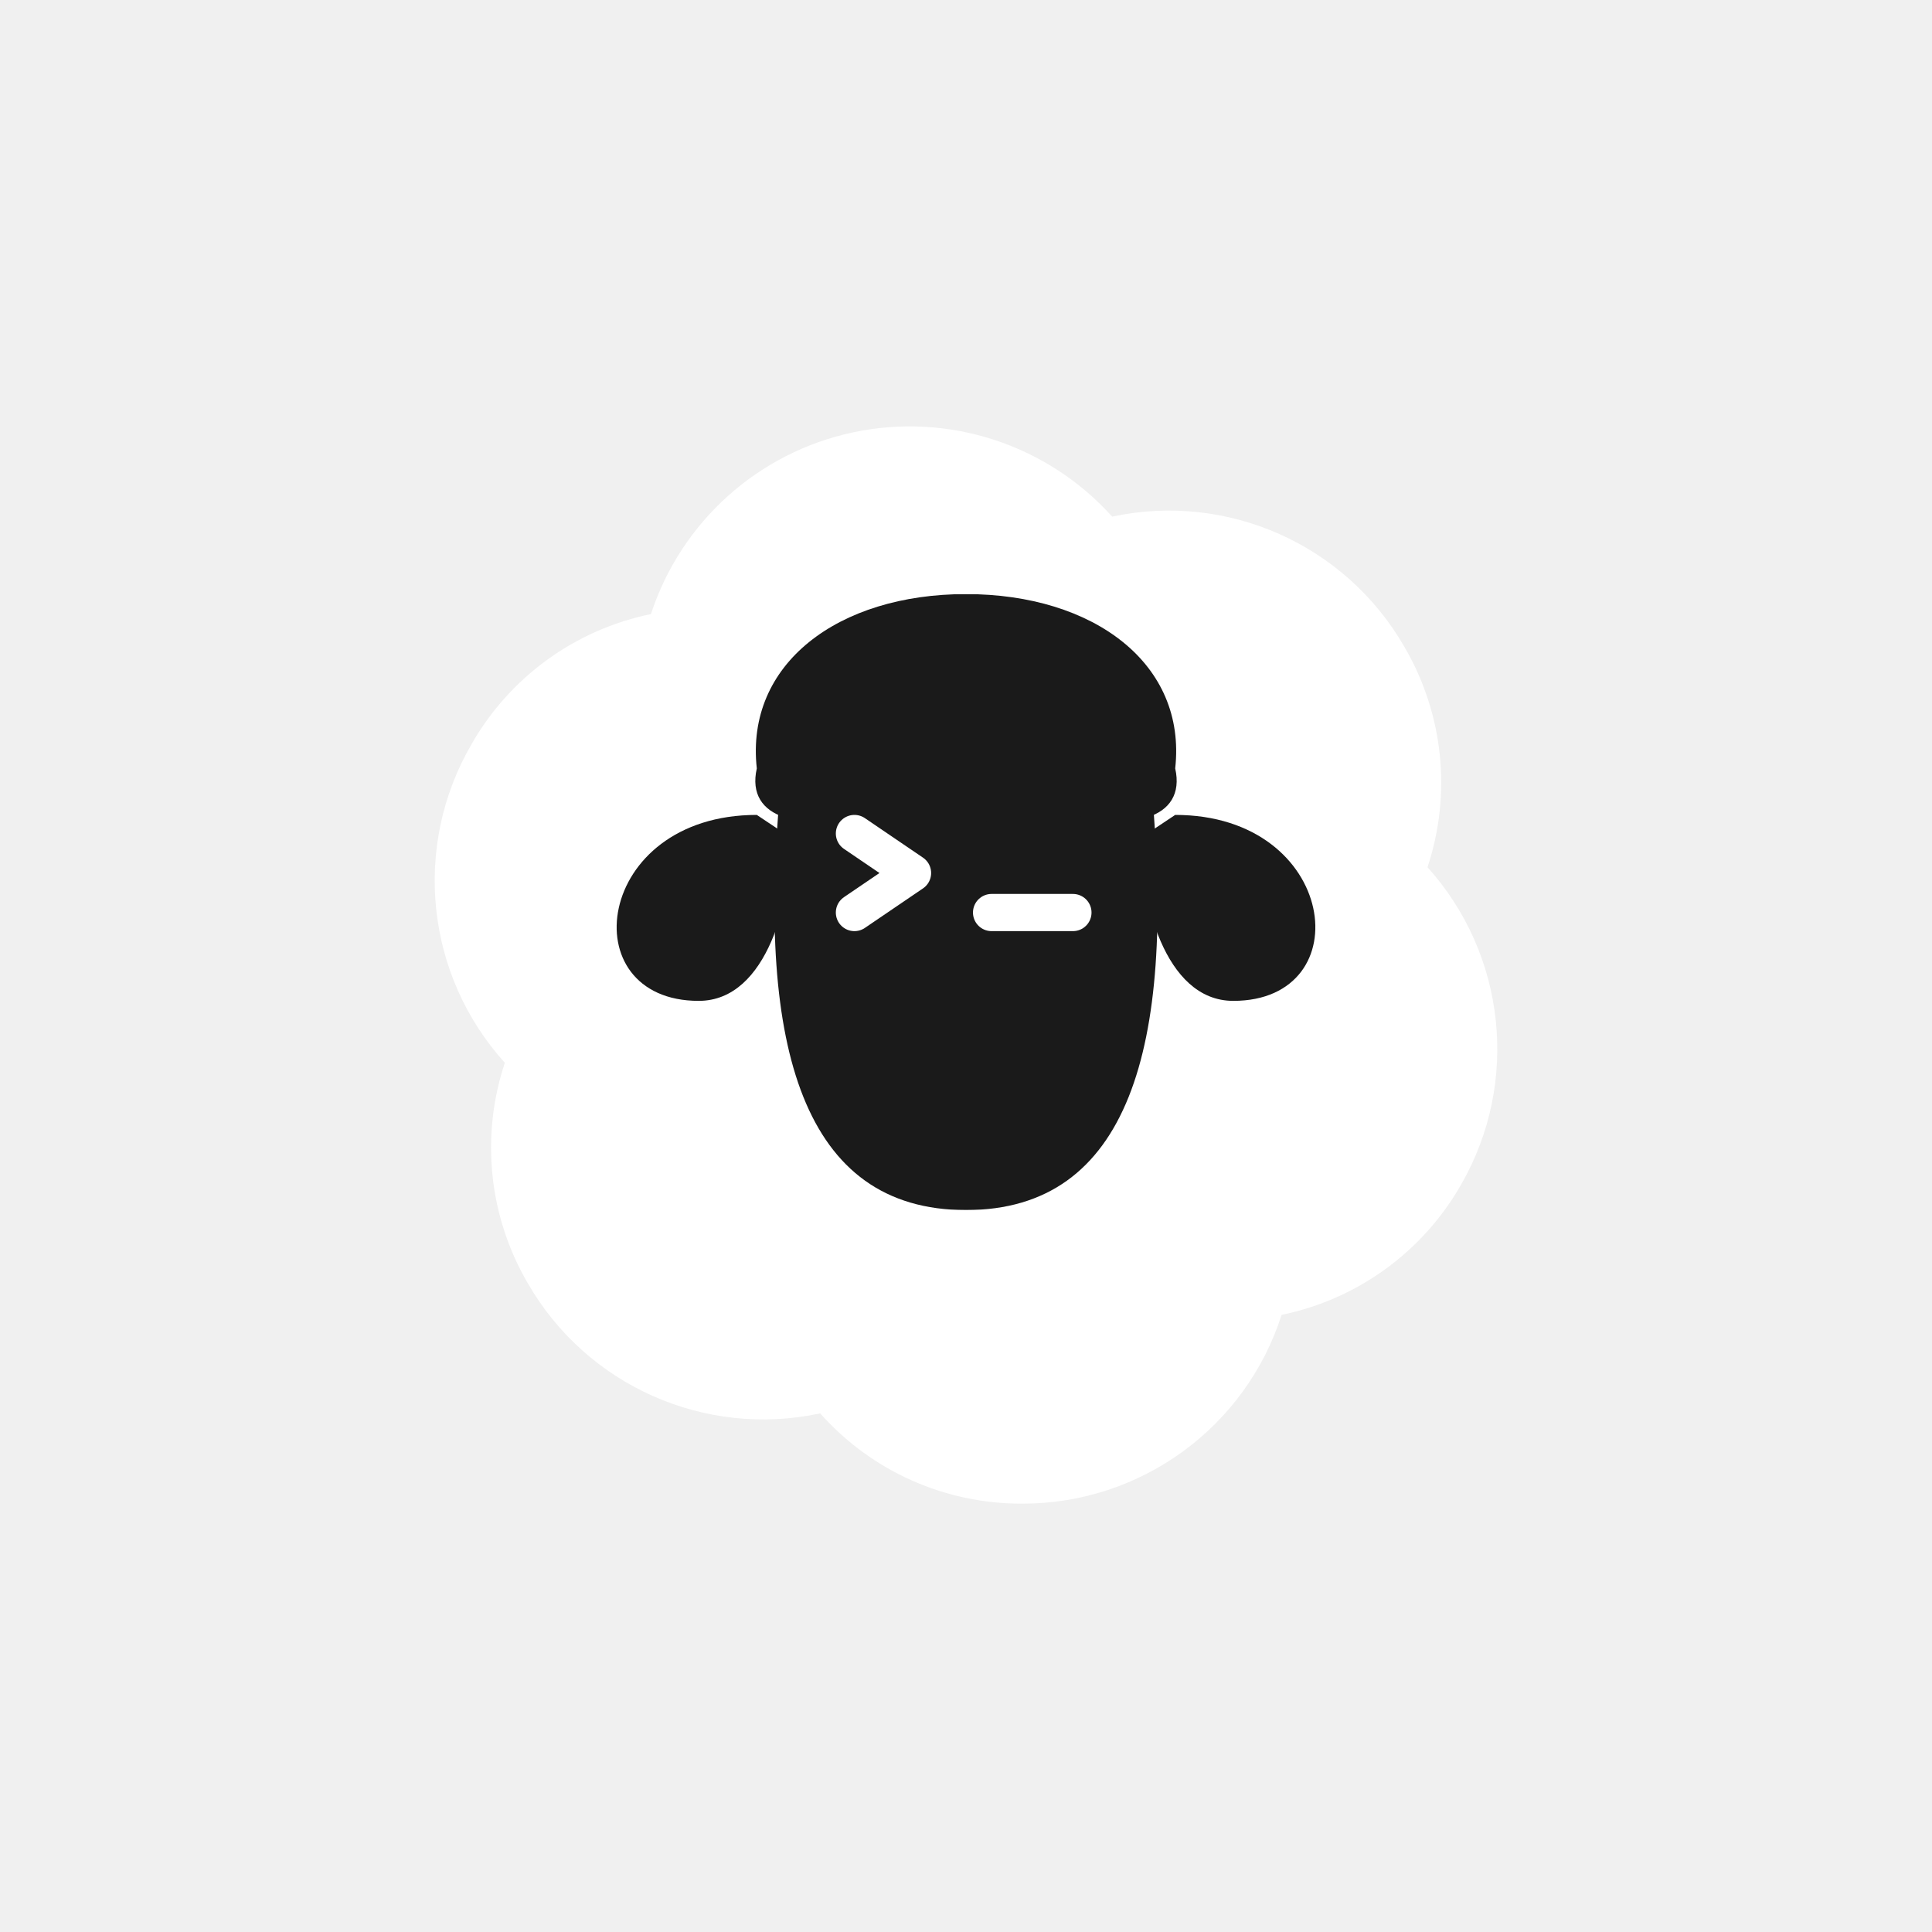
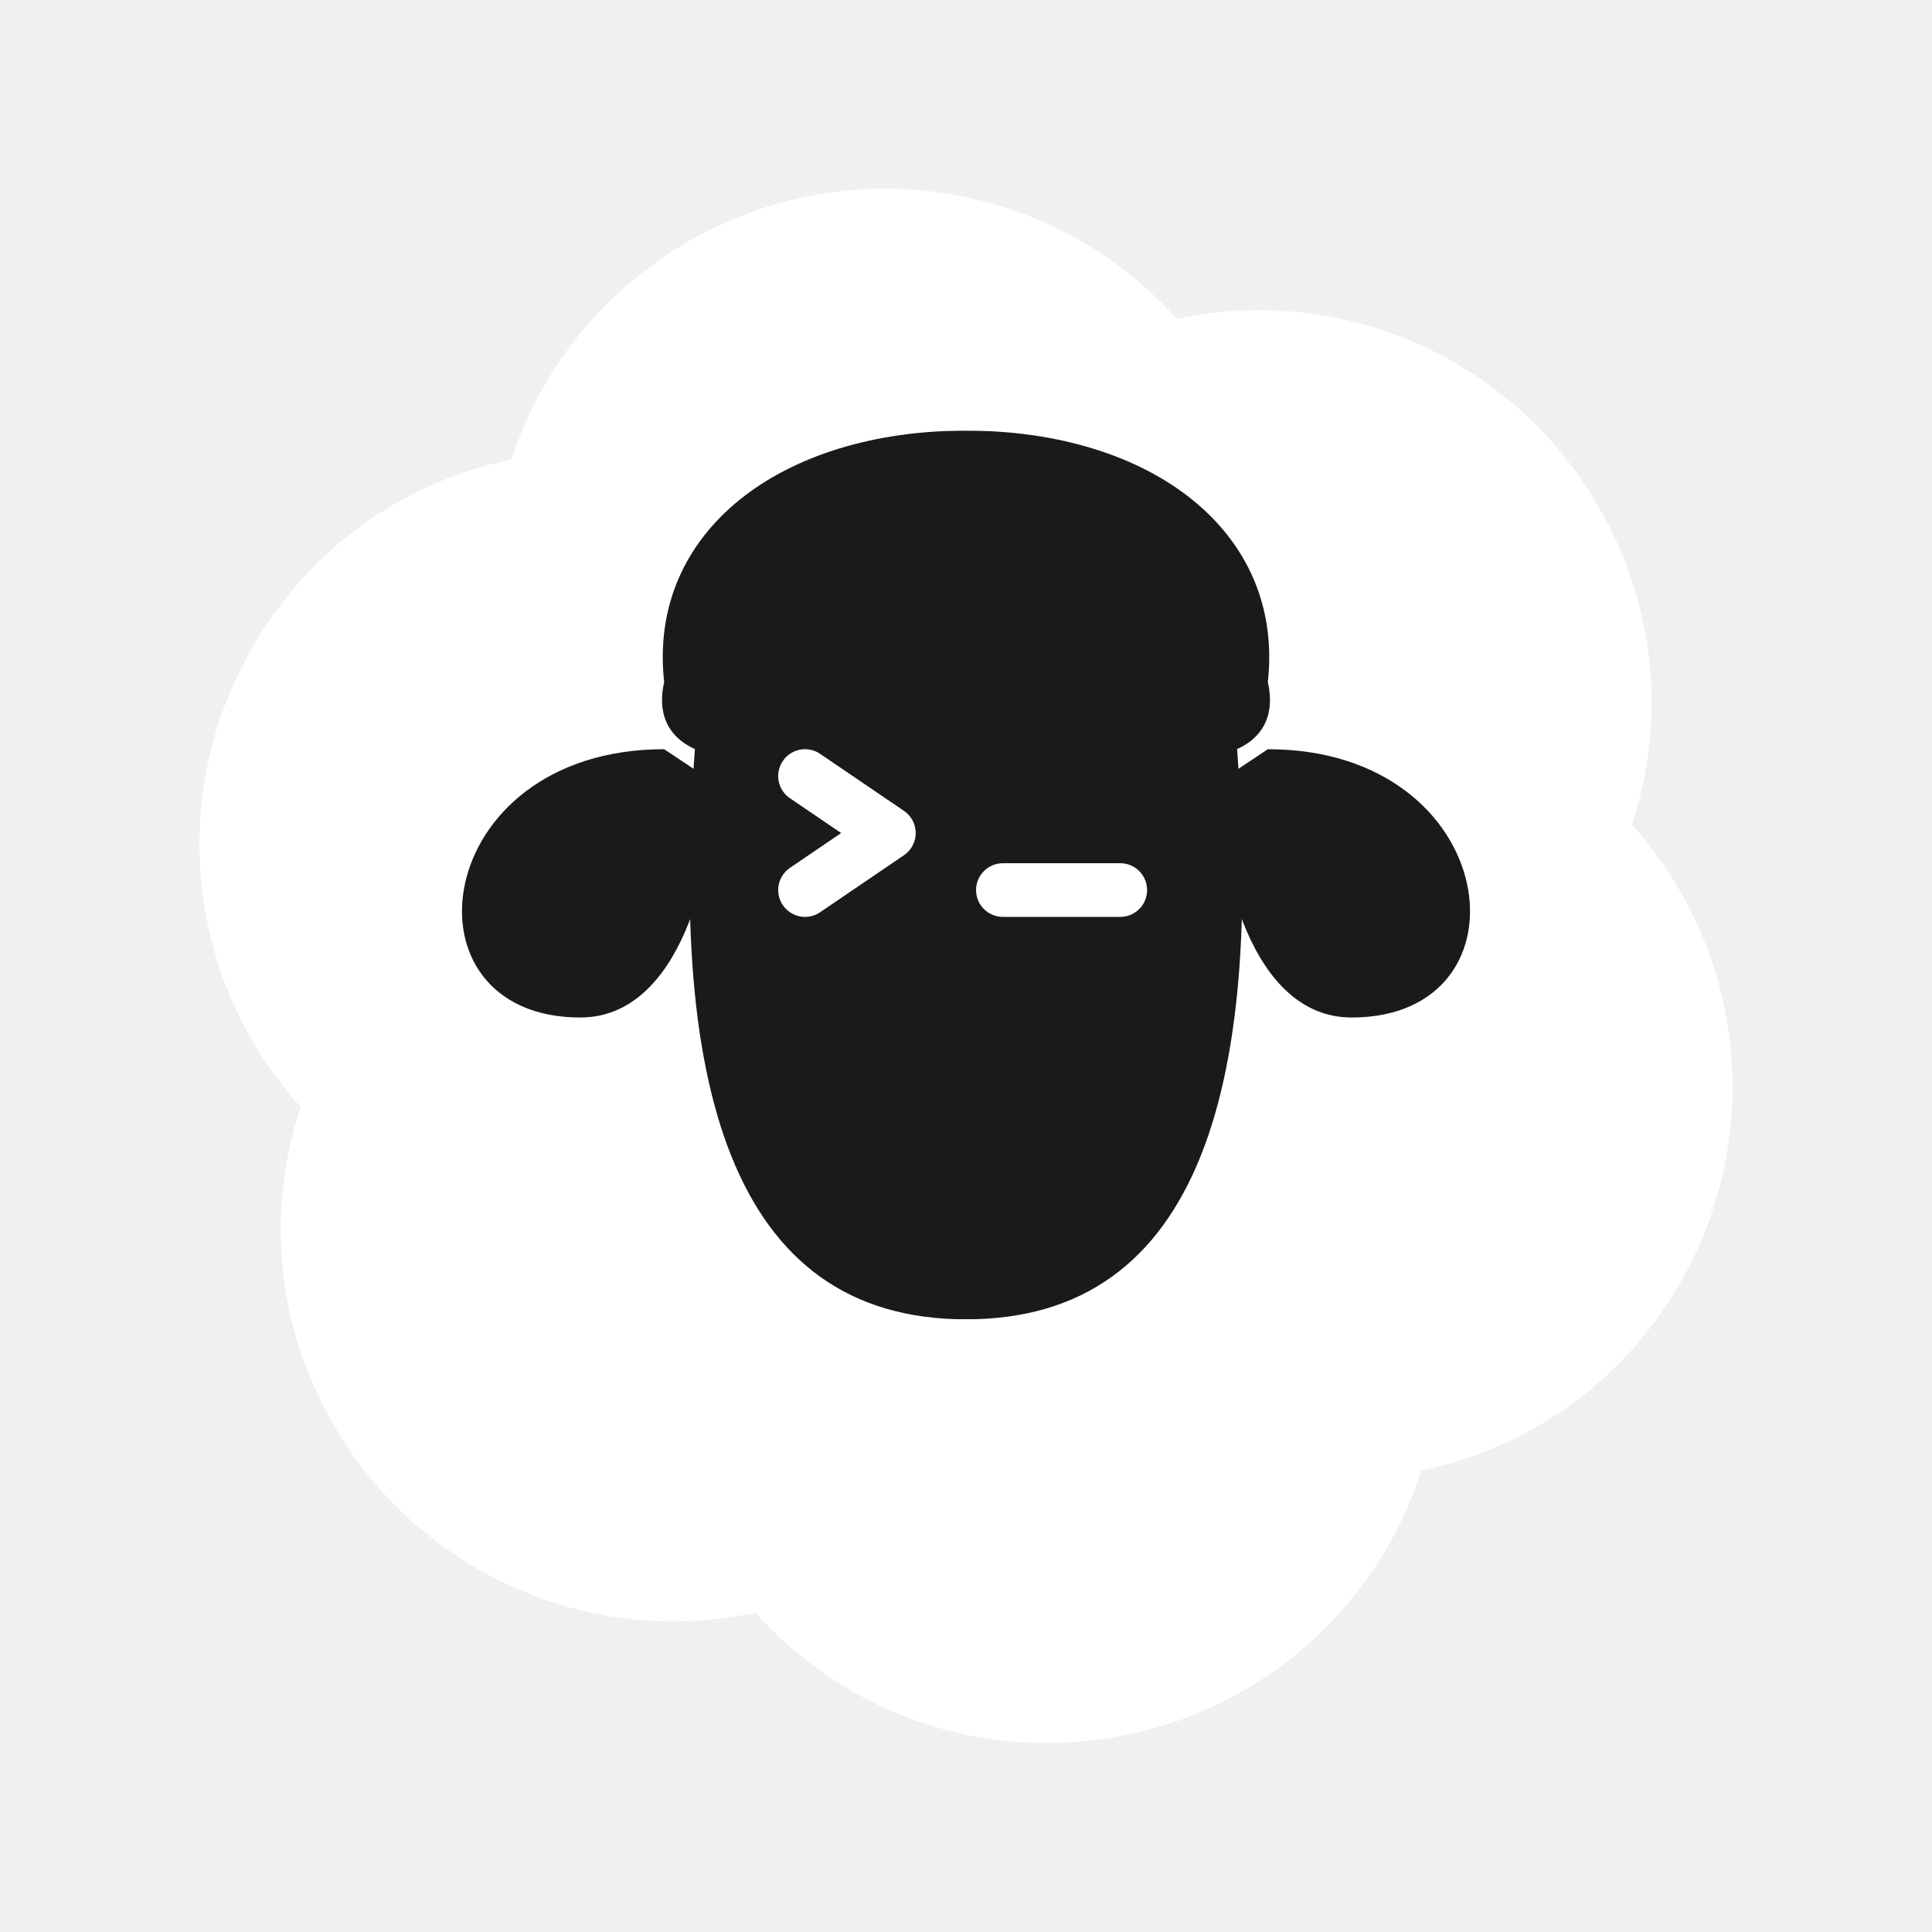
<svg xmlns="http://www.w3.org/2000/svg" width="1024" height="1024" viewBox="0 0 1024 1024" role="img" aria-labelledby="title">
-   <g transform="translate(512 512) scale(2.2) translate(-128 -130)">
+   <g transform="translate(512 100) scale(3.1741) translate(-128 0)">
    <path d="M239.184 106.203a64.716 64.716 0 0 0-5.576-53.103C219.452 28.459 191 15.784 163.213 21.74A65.586 65.586 0 0 0 52.096 45.22a64.716 64.716 0 0 0-43.23 31.36c-14.31 24.602-11.061 55.634 8.033 76.74a64.665 64.665 0 0 0 5.525 53.102c14.174 24.65 42.644 37.324 70.446 31.36a64.72 64.72 0 0 0 48.754 21.744c28.481.025 53.714-18.361 62.414-45.481a64.767 64.767 0 0 0 43.229-31.36c14.137-24.558 10.875-55.423-8.083-76.483Z" fill="#fff" />
    <defs>
      <mask id="terminal-eyes" maskUnits="userSpaceOnUse" x="80" y="165" width="340" height="265">
        <rect x="80" y="165" width="340" height="265" fill="white" />
        <path d="m202 268 25 17-25 17m59 0h35" fill="none" stroke="black" stroke-width="16" stroke-linecap="round" stroke-linejoin="round" />
      </mask>
    </defs>
    <g fill="#1a1a1a" transform="translate(-12 -52) scale(.56)" mask="url(#terminal-eyes)">
      <path d="M 160 260 C 90 260, 80 340, 135 340 C 165 340, 175 295, 175 270 Z" />
      <path d="M 340 260 C 410 260, 420 340, 365 340 C 335 340, 325 295, 325 270 Z" />
      <path d="M 170 250 C 160 360, 180 430, 250 430 C 320 430, 340 360, 330 250 Z" />
      <path d="M 160 240                C 155 195, 195 165, 250 165                C 305 165, 345 195, 340 240                C 345 262, 320 268, 290 258                C 270 265, 230 265, 210 258                C 180 268, 155 262, 160 240 Z" />
    </g>
  </g>
</svg>
